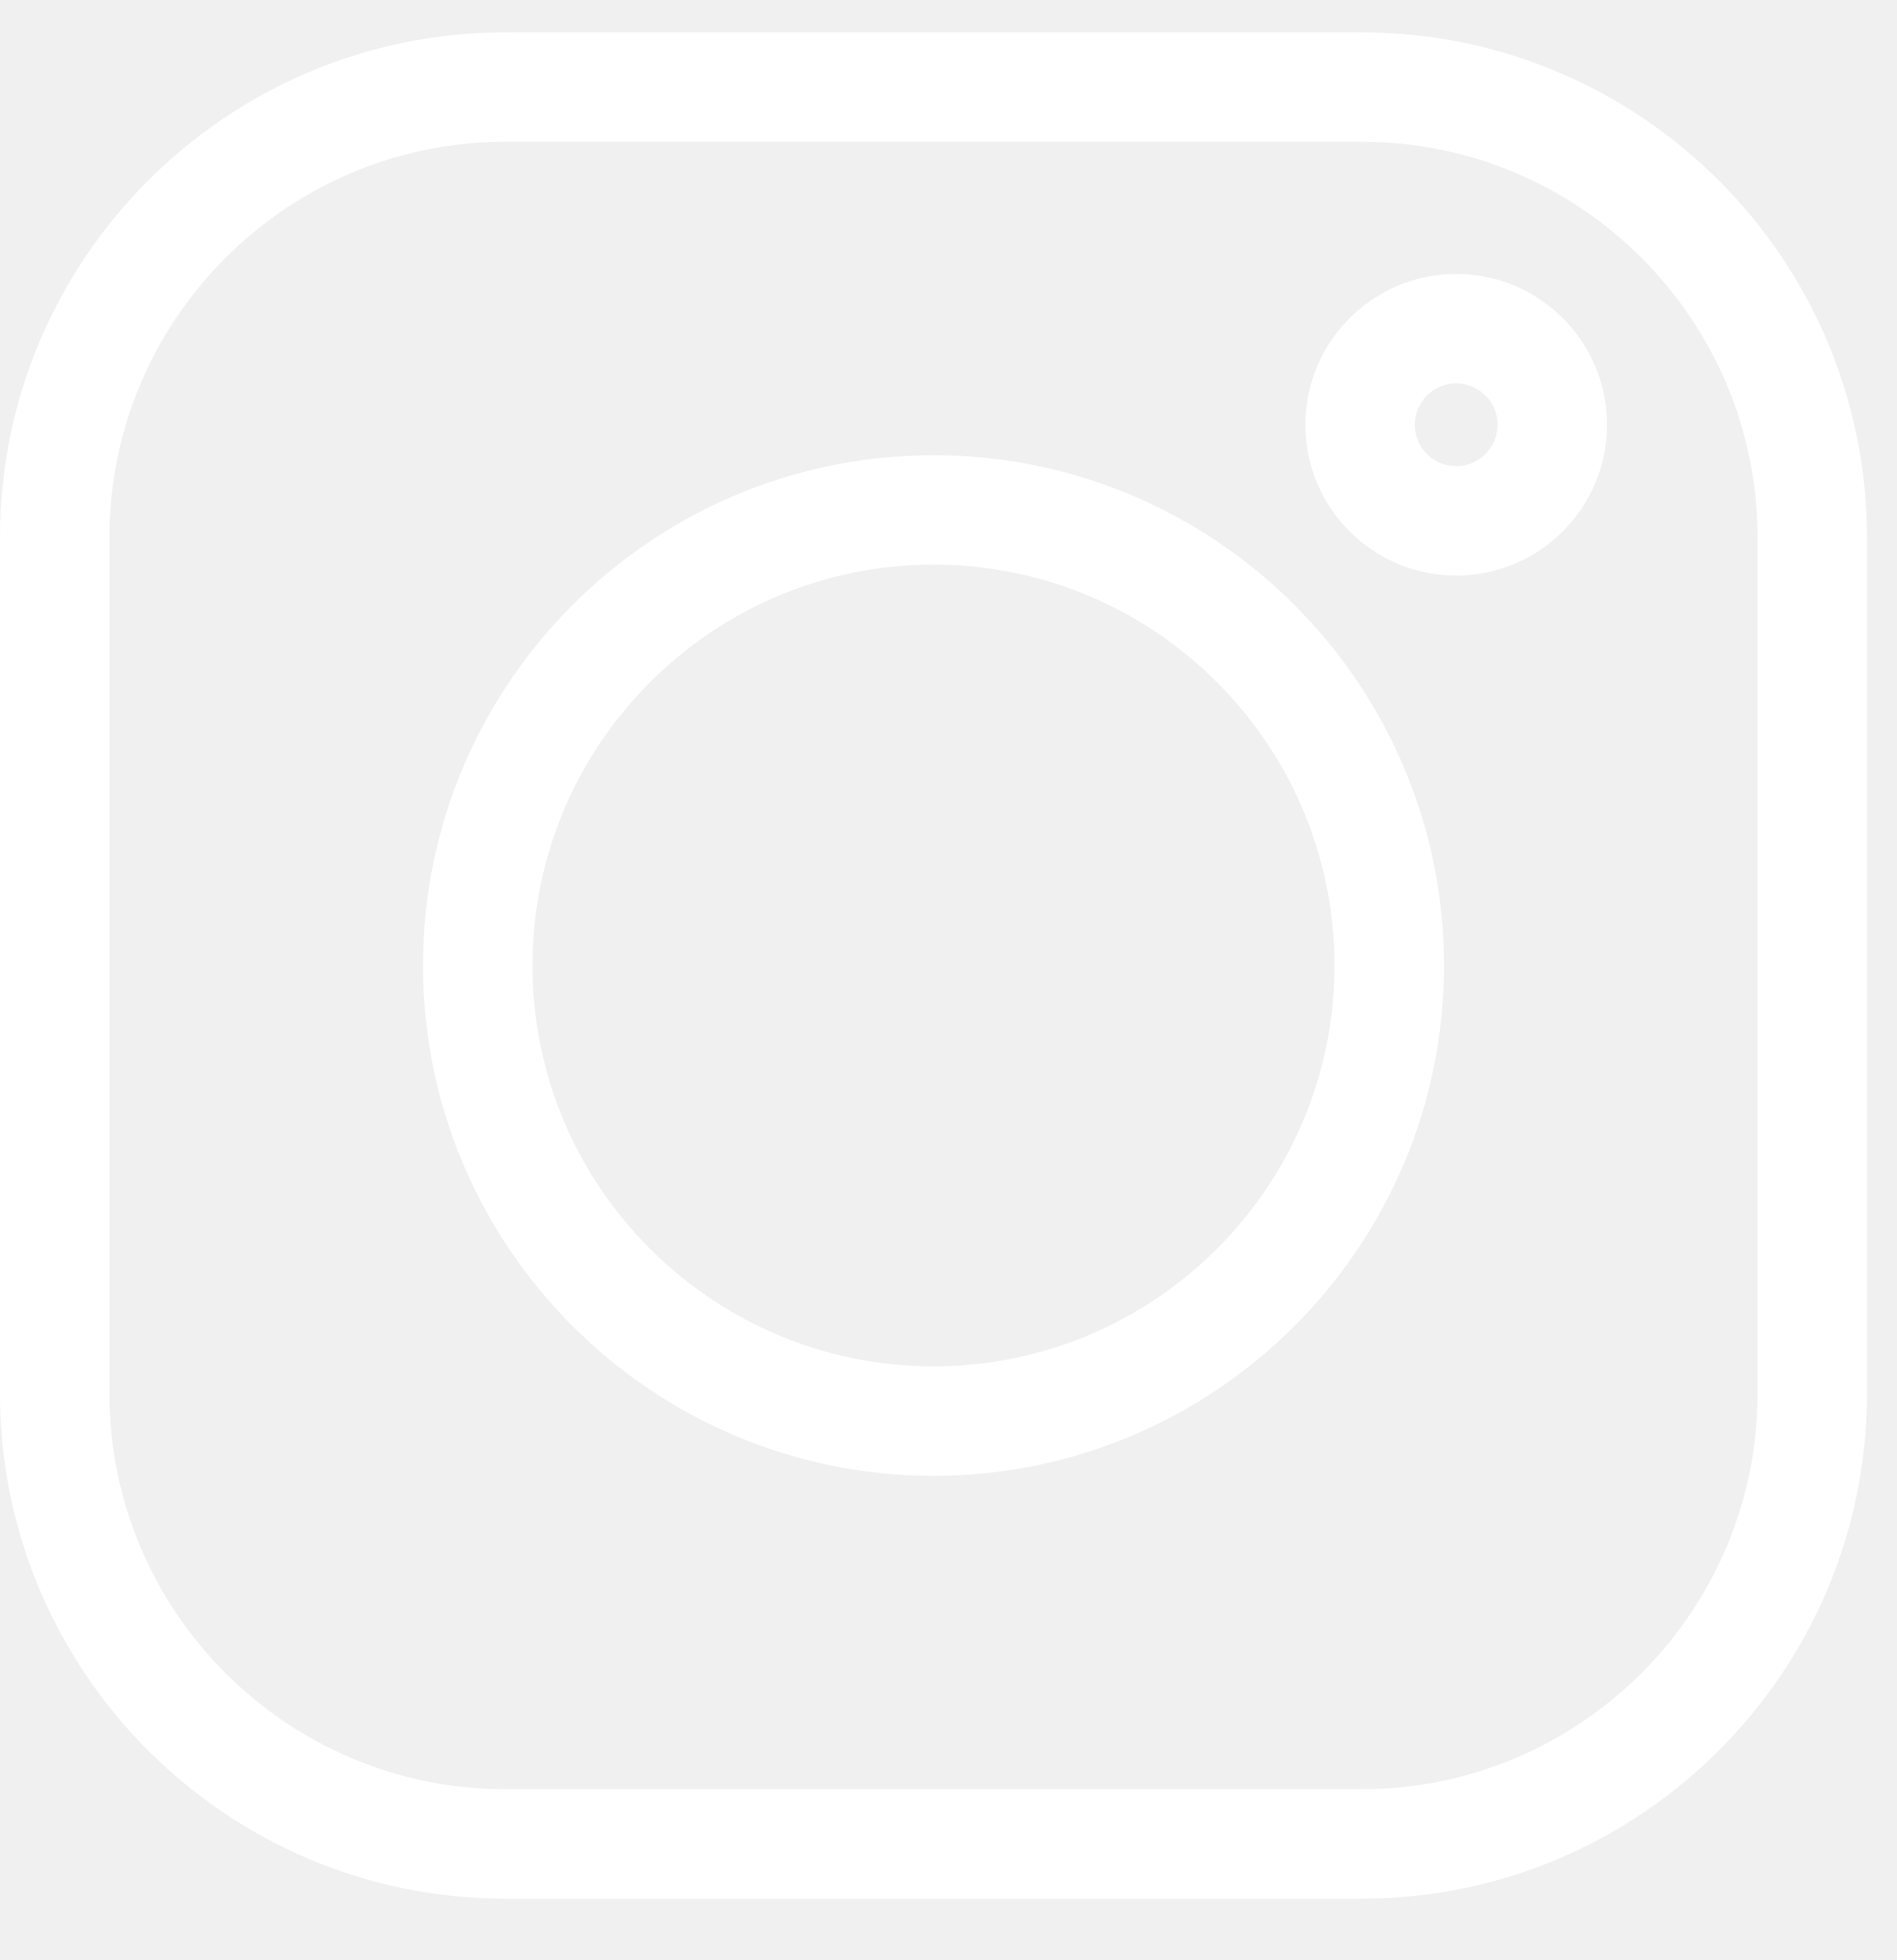
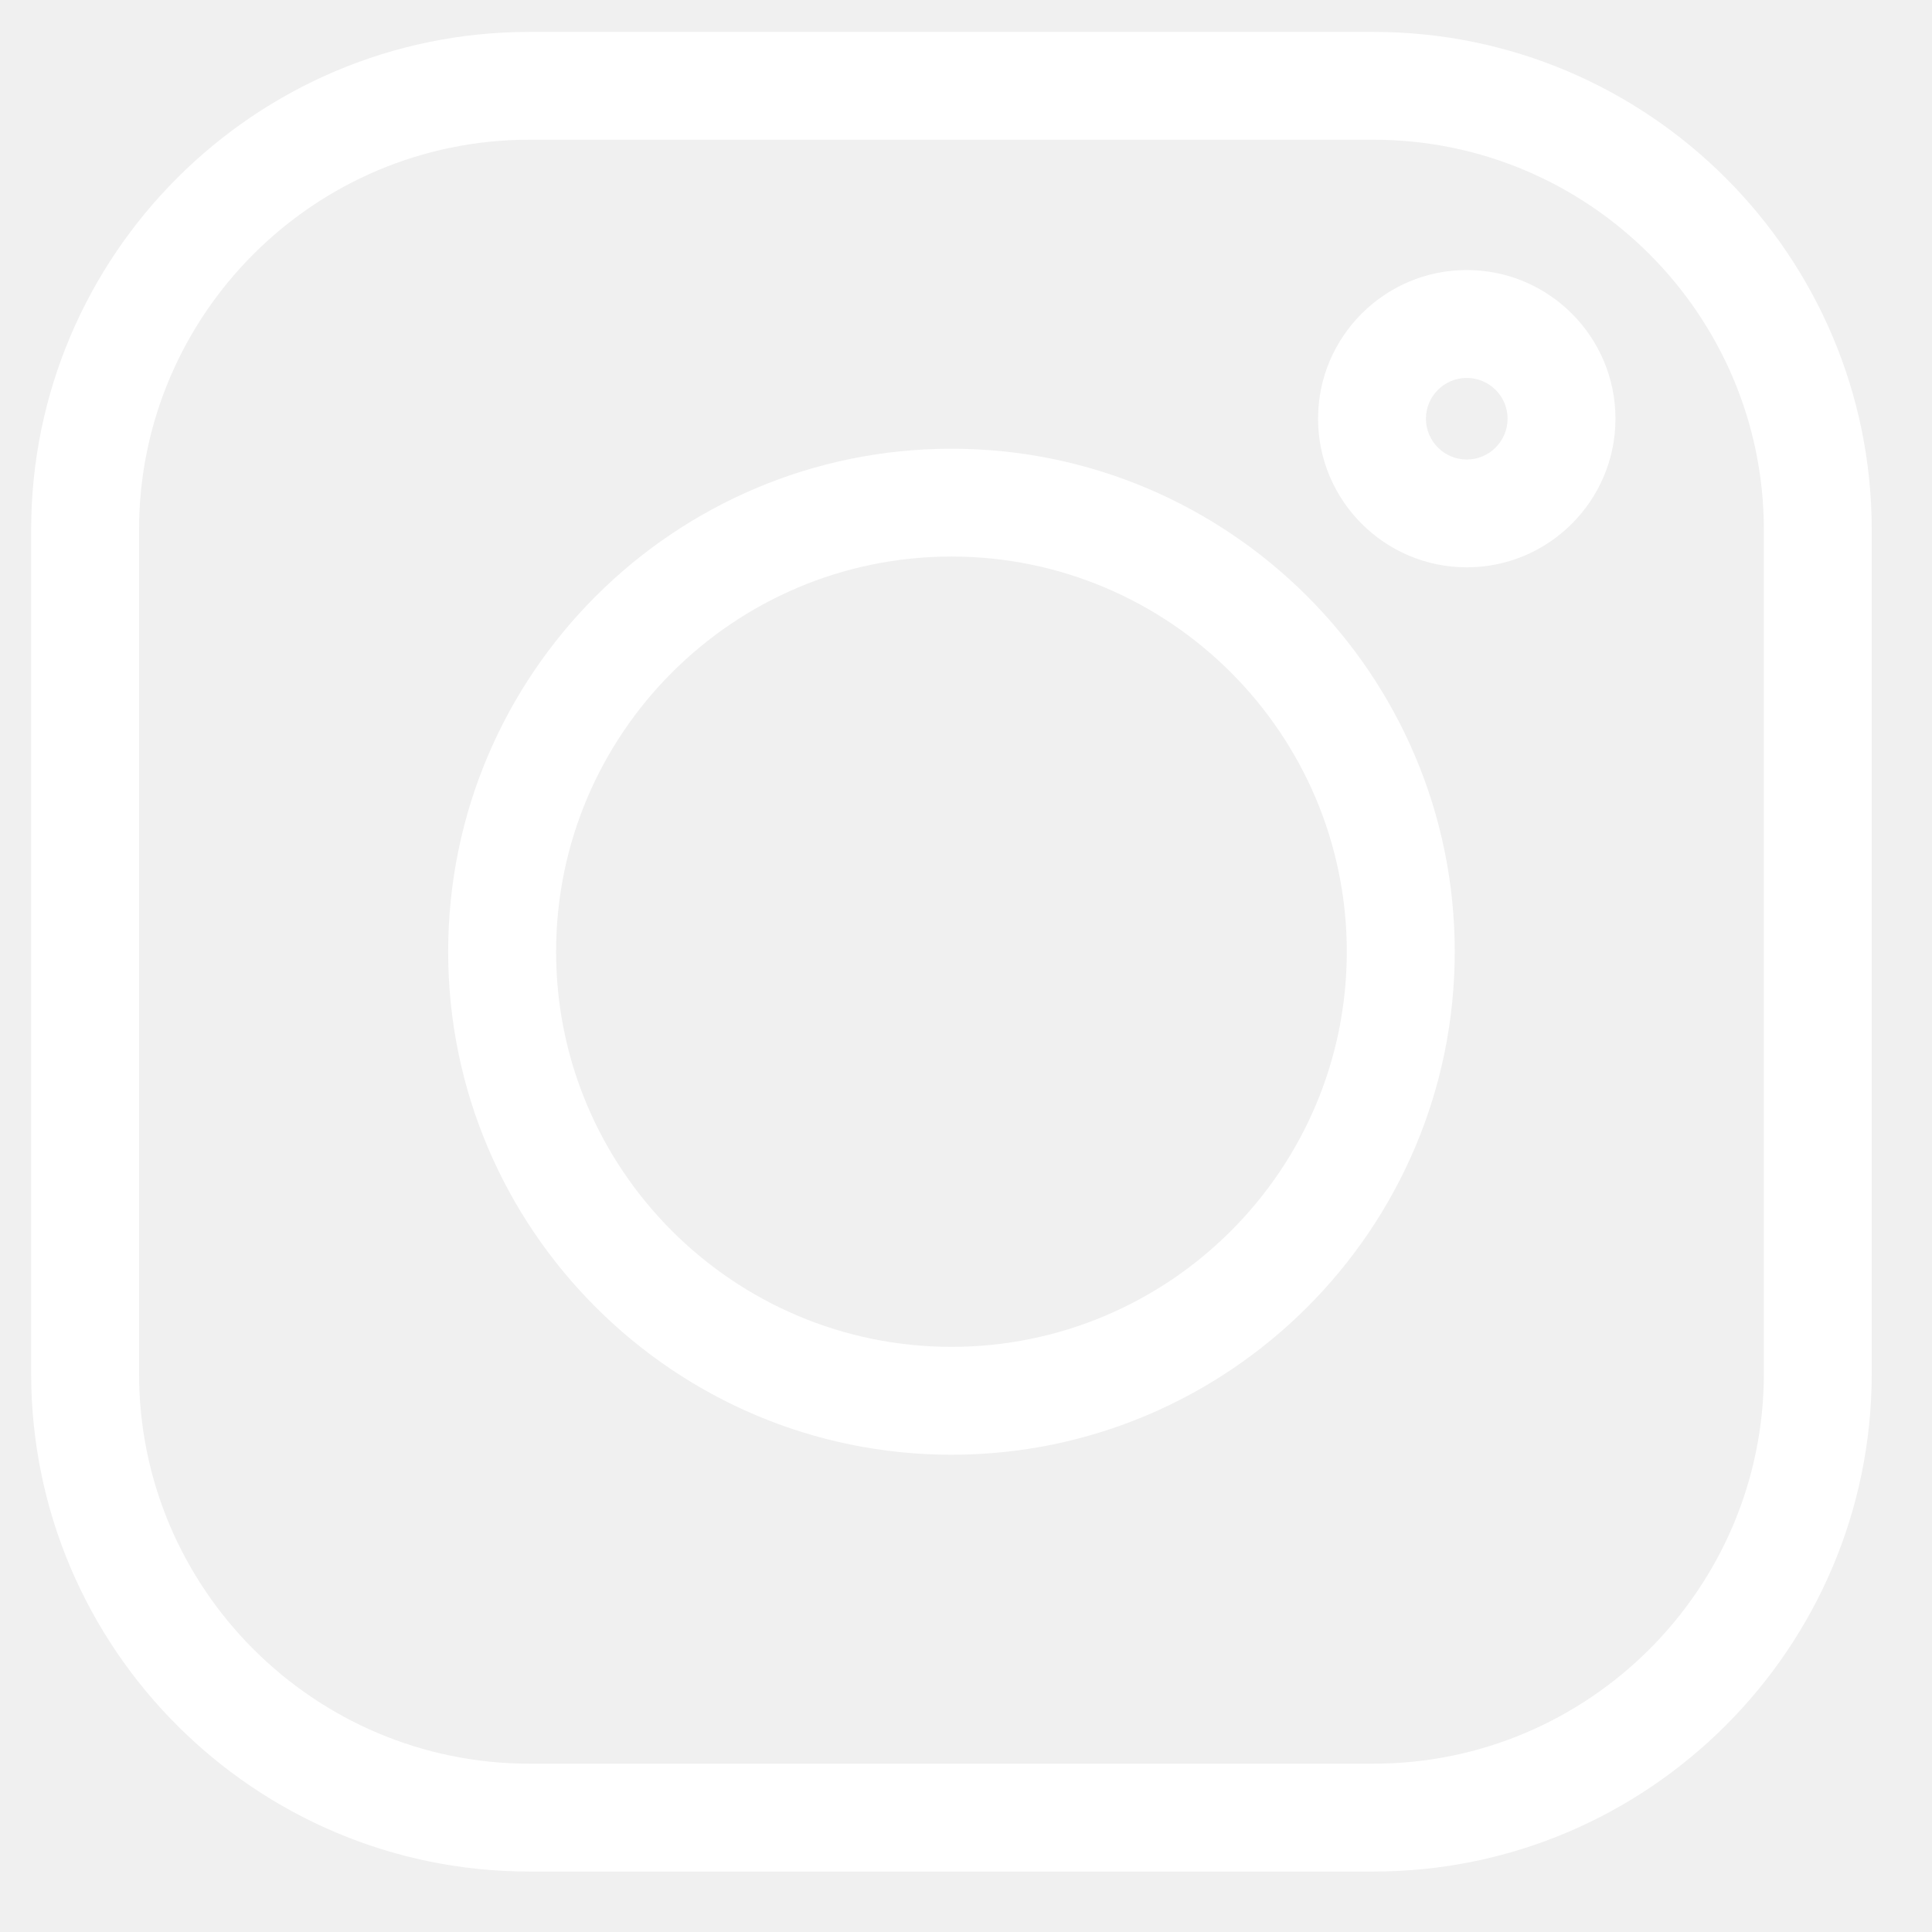
- <svg xmlns="http://www.w3.org/2000/svg" width="30" height="31" viewBox="0 0 30 31" fill="none">
+ <svg xmlns="http://www.w3.org/2000/svg" width="20" height="20" viewBox="0 0 30 31" fill="none">
  <path d="M21.539 0.512H7.994C3.586 0.512 0 4.096 0 8.502V22.04C0 26.445 3.586 30.03 7.994 30.03H21.539C25.947 30.03 29.533 26.445 29.533 22.04V8.502C29.533 4.096 25.947 0.512 21.539 0.512V0.512ZM27.802 22.04C27.802 25.491 24.992 28.299 21.539 28.299H7.994C4.541 28.299 1.731 25.491 1.731 22.04V8.502C1.731 5.05 4.541 2.242 7.994 2.242H21.539C24.992 2.242 27.802 5.05 27.802 8.502V22.04Z" fill="white" />
  <path d="M14.767 7.2C10.314 7.2 6.691 10.82 6.691 15.271C6.691 19.721 10.314 23.342 14.767 23.342C19.219 23.342 22.842 19.721 22.842 15.271C22.842 10.82 19.219 7.2 14.767 7.2V7.2ZM14.767 21.611C11.269 21.611 8.423 18.767 8.423 15.271C8.423 11.775 11.269 8.93 14.767 8.93C18.265 8.93 21.11 11.775 21.11 15.271C21.11 18.767 18.265 21.611 14.767 21.611V21.611Z" fill="white" />
  <path d="M23.035 4.333C21.719 4.333 20.649 5.403 20.649 6.718C20.649 8.033 21.719 9.103 23.035 9.103C24.351 9.103 25.421 8.033 25.421 6.718C25.421 5.403 24.351 4.333 23.035 4.333ZM23.035 7.373C22.674 7.373 22.38 7.079 22.38 6.718C22.38 6.357 22.674 6.064 23.035 6.064C23.396 6.064 23.69 6.357 23.69 6.718C23.69 7.079 23.396 7.373 23.035 7.373Z" fill="white" />
</svg>
